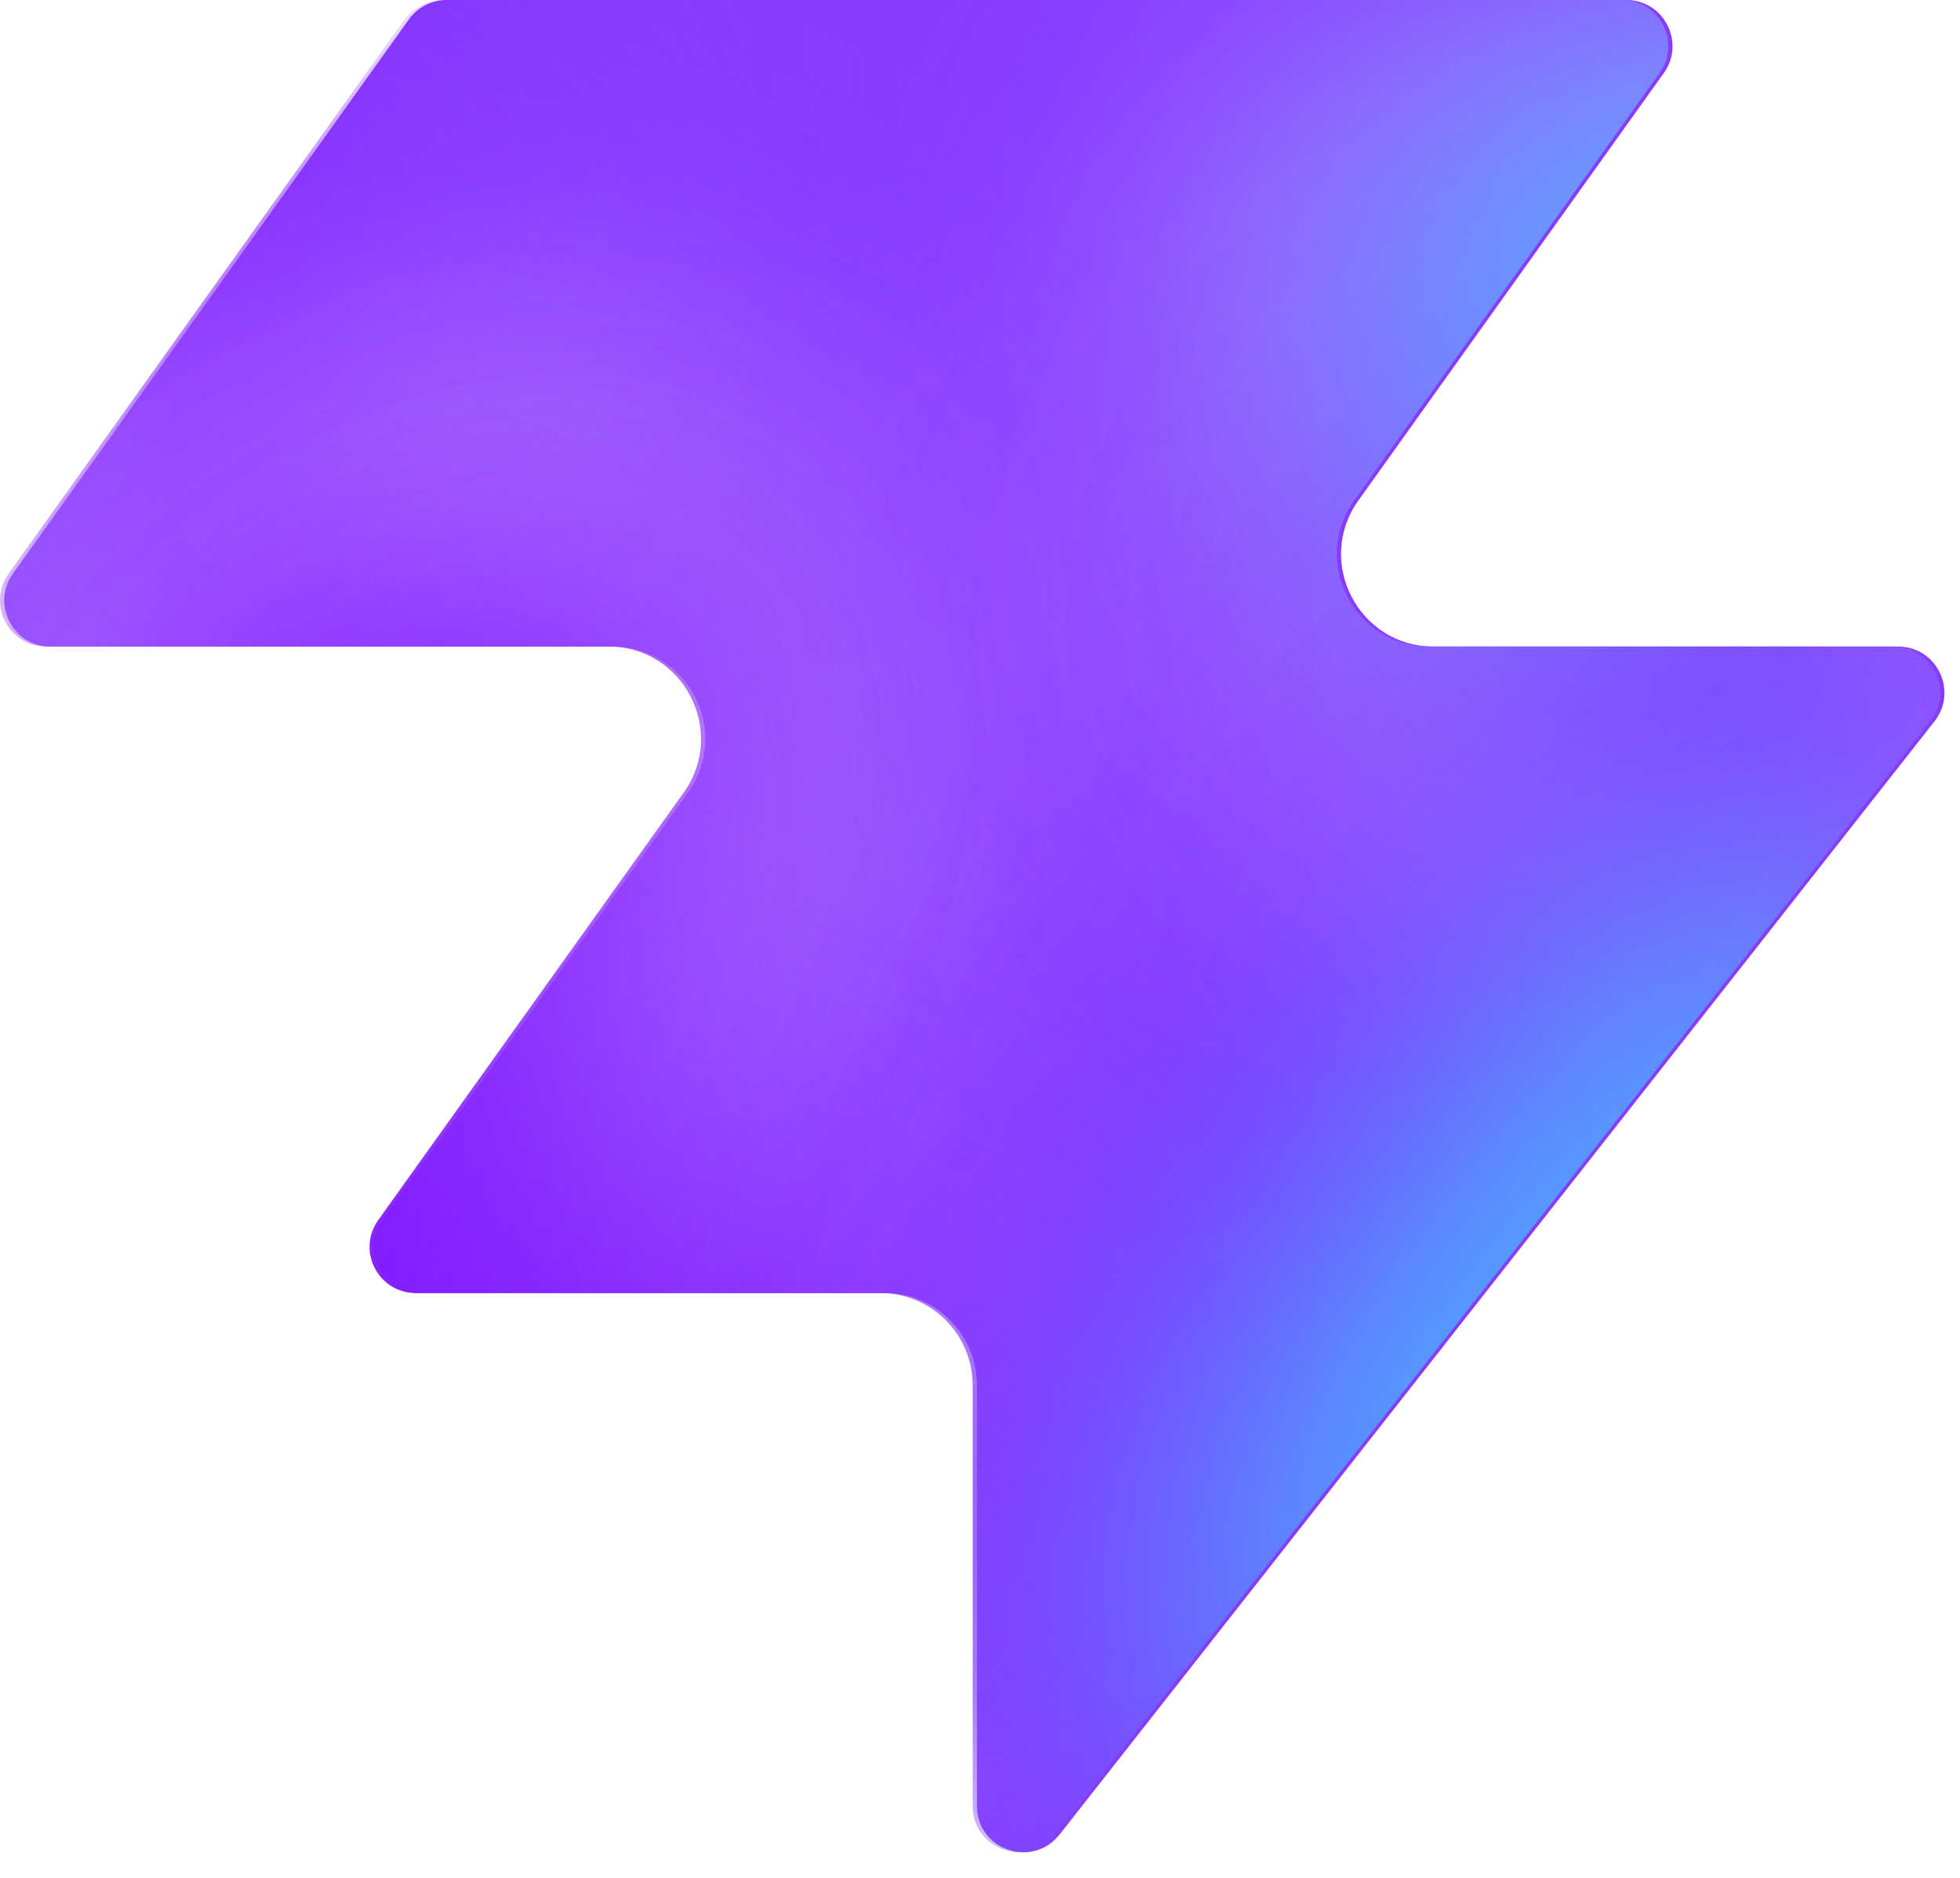
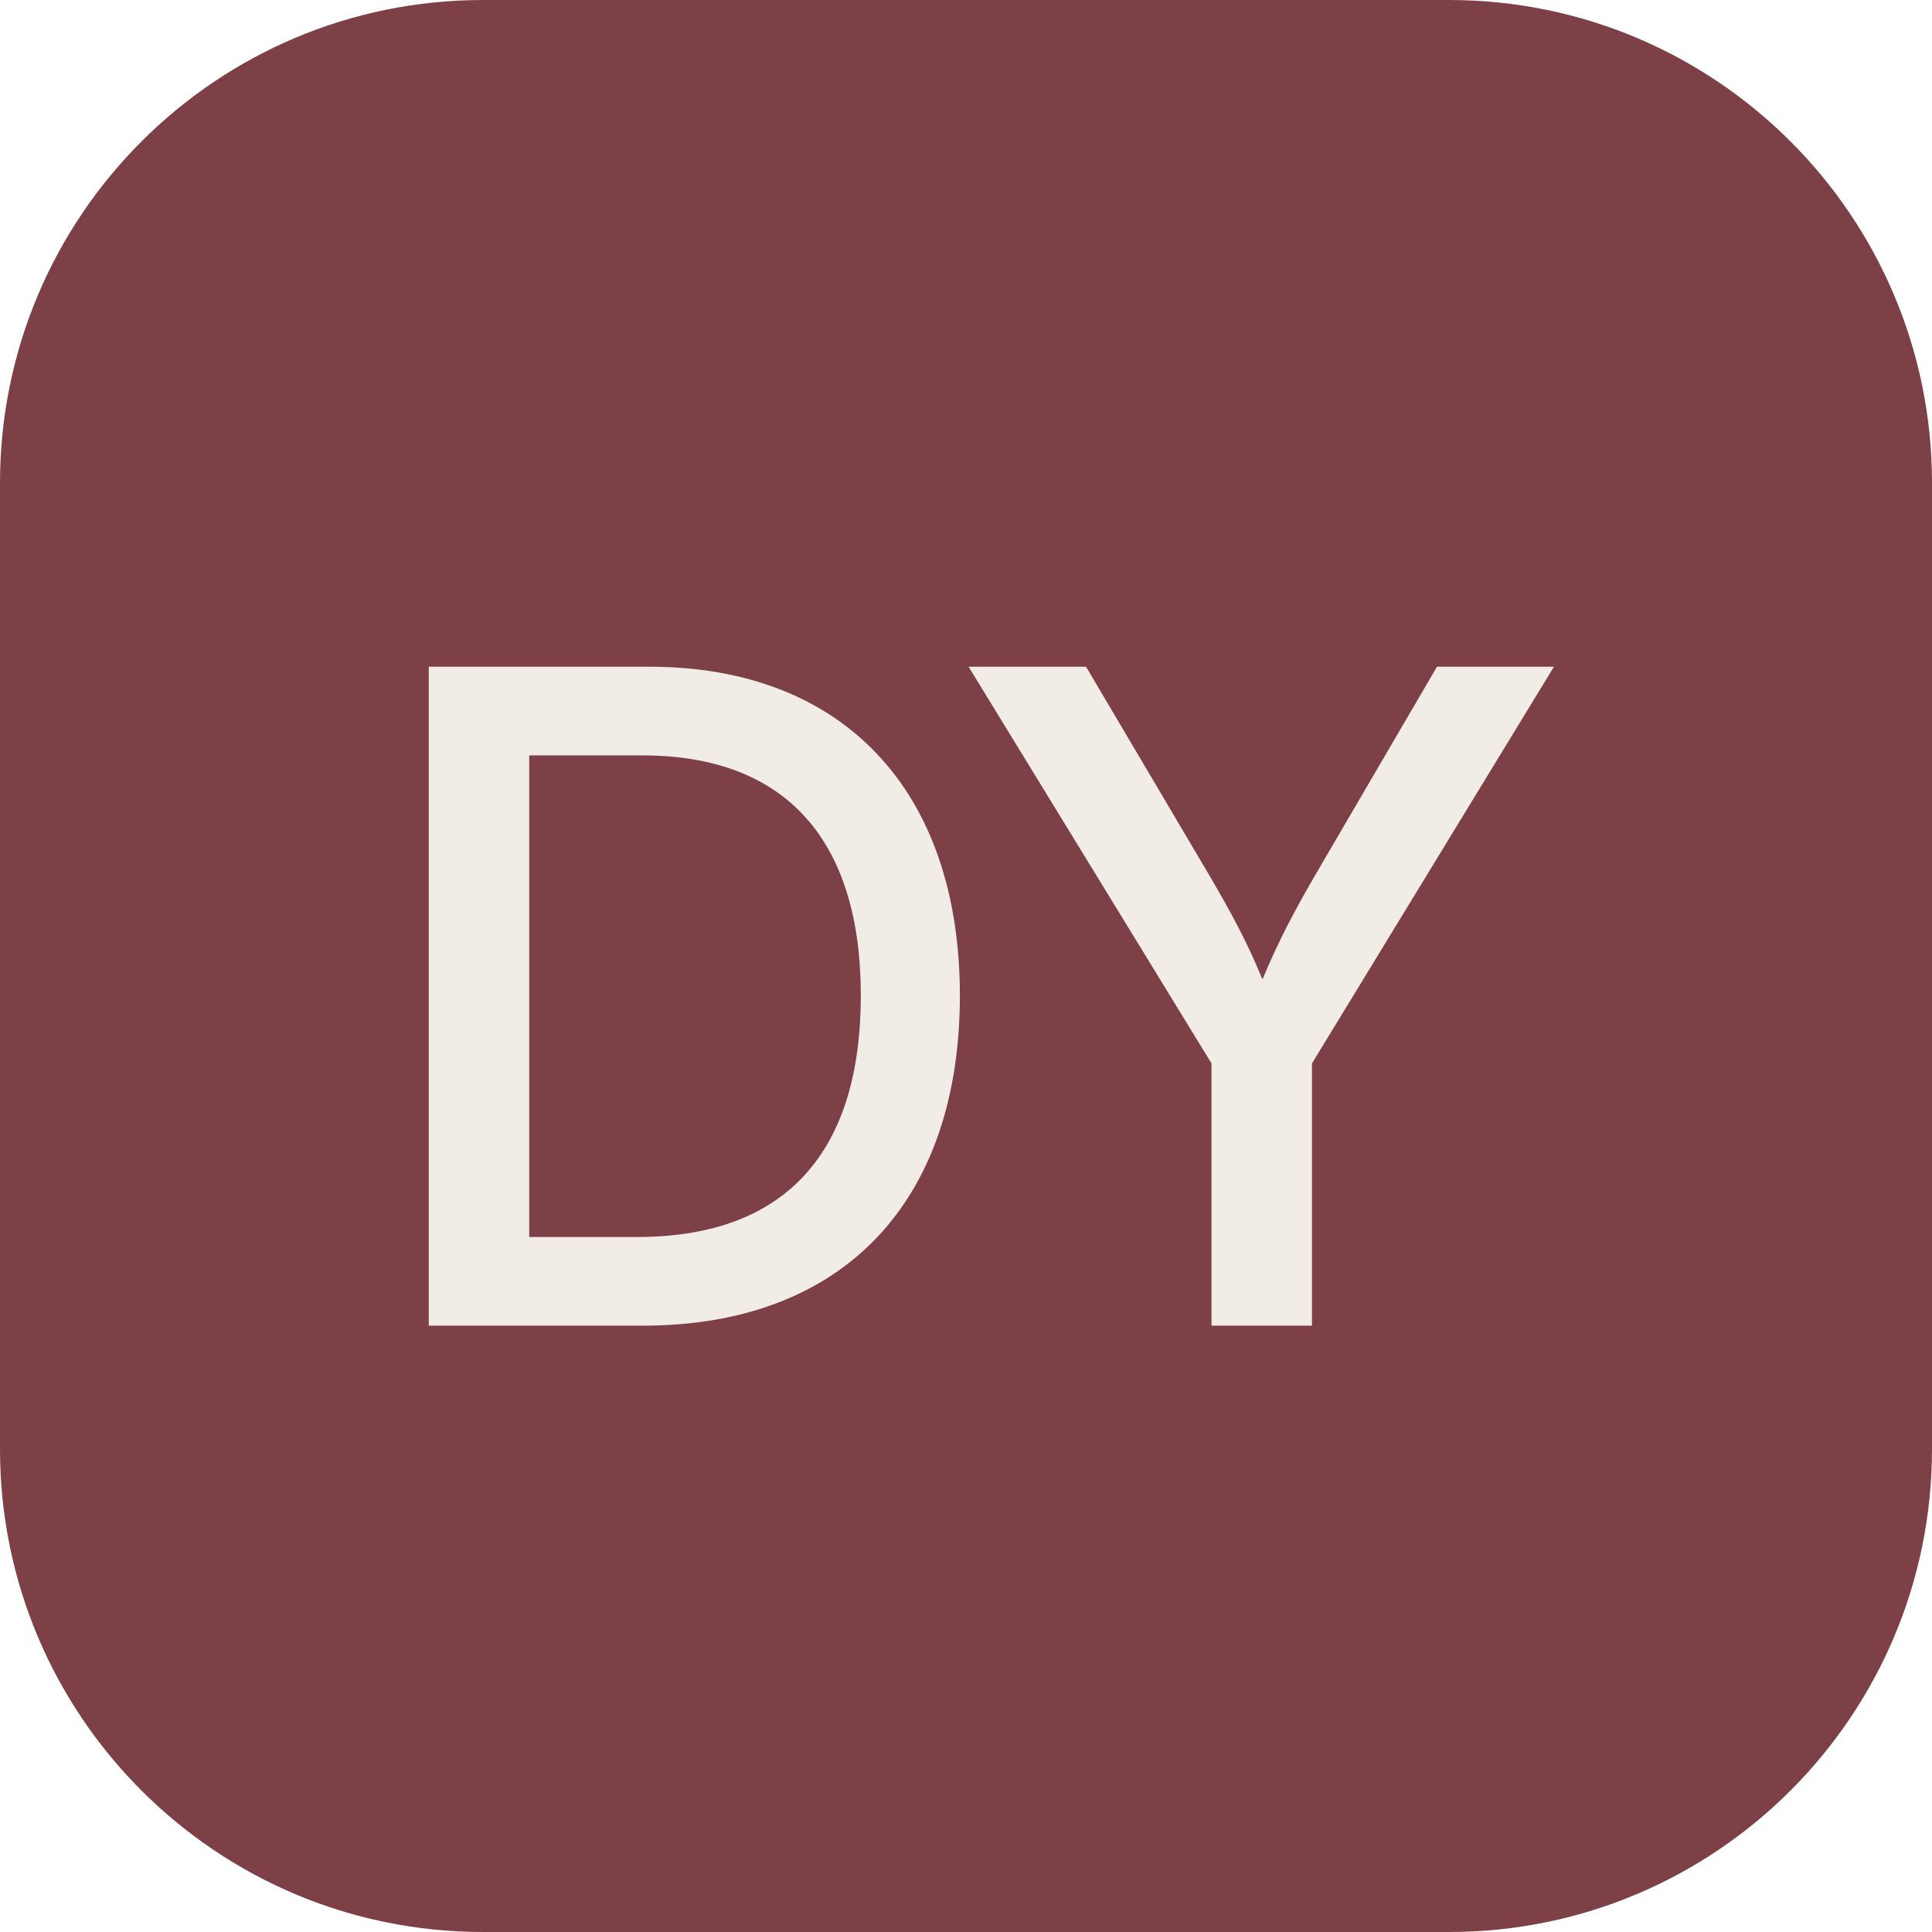
- <svg xmlns="http://www.w3.org/2000/svg" width="48" height="46" fill="none" viewBox="0 0 48 46">
-   <path fill="#863bff" d="M25.946 44.938c-.664.845-2.021.375-2.021-.698V33.937a2.26 2.26 0 0 0-2.262-2.262H10.287c-.92 0-1.456-1.04-.92-1.788l7.48-10.471c1.07-1.497 0-3.578-1.842-3.578H1.237c-.92 0-1.456-1.04-.92-1.788L10.013.474c.214-.297.556-.474.92-.474h28.894c.92 0 1.456 1.04.92 1.788l-7.48 10.471c-1.07 1.498 0 3.579 1.842 3.579h11.377c.943 0 1.473 1.088.89 1.83L25.947 44.94z" style="fill:#863bff;fill:color(display-p3 .525 .23 1);fill-opacity:1" />
-   <mask id="a" width="48" height="46" x="0" y="0" maskUnits="userSpaceOnUse" style="mask-type:alpha">
-     <path fill="#000" d="M25.842 44.938c-.664.844-2.021.375-2.021-.698V33.937a2.26 2.26 0 0 0-2.262-2.262H10.183c-.92 0-1.456-1.04-.92-1.788l7.48-10.471c1.07-1.498 0-3.579-1.842-3.579H1.133c-.92 0-1.456-1.04-.92-1.787L9.91.473c.214-.297.556-.474.92-.474h28.894c.92 0 1.456 1.04.92 1.788l-7.48 10.471c-1.07 1.498 0 3.578 1.842 3.578h11.377c.943 0 1.473 1.088.89 1.832L25.843 44.94z" style="fill:#000;fill-opacity:1" />
-   </mask>
-   <g mask="url(#a)">
-     <g filter="url(#b)">
-       <ellipse cx="5.508" cy="14.704" fill="#ede6ff" rx="5.508" ry="14.704" style="fill:#ede6ff;fill:color(display-p3 .927 .903 1);fill-opacity:1" transform="matrix(.00324 1 1 -.00324 -4.47 31.516)" />
-     </g>
-     <g filter="url(#c)">
-       <ellipse cx="10.399" cy="29.851" fill="#ede6ff" rx="10.399" ry="29.851" style="fill:#ede6ff;fill:color(display-p3 .927 .903 1);fill-opacity:1" transform="matrix(.00324 1 1 -.00324 -39.328 7.883)" />
-     </g>
-     <g filter="url(#d)">
-       <ellipse cx="5.508" cy="30.487" fill="#7e14ff" rx="5.508" ry="30.487" style="fill:#7e14ff;fill:color(display-p3 .492 .077 1);fill-opacity:1" transform="rotate(89.814 -25.913 -14.639)scale(1 -1)" />
-     </g>
-     <g filter="url(#e)">
-       <ellipse cx="5.508" cy="30.599" fill="#7e14ff" rx="5.508" ry="30.599" style="fill:#7e14ff;fill:color(display-p3 .492 .077 1);fill-opacity:1" transform="rotate(89.814 -32.644 -3.334)scale(1 -1)" />
-     </g>
-     <g filter="url(#f)">
-       <ellipse cx="5.508" cy="30.599" fill="#7e14ff" rx="5.508" ry="30.599" style="fill:#7e14ff;fill:color(display-p3 .492 .077 1);fill-opacity:1" transform="matrix(.00324 1 1 -.00324 -34.34 30.47)" />
-     </g>
-     <g filter="url(#g)">
-       <ellipse cx="14.072" cy="22.078" fill="#ede6ff" rx="14.072" ry="22.078" style="fill:#ede6ff;fill:color(display-p3 .927 .903 1);fill-opacity:1" transform="rotate(93.35 24.506 48.493)scale(-1 1)" />
-     </g>
-     <g filter="url(#h)">
-       <ellipse cx="3.47" cy="21.501" fill="#7e14ff" rx="3.47" ry="21.501" style="fill:#7e14ff;fill:color(display-p3 .492 .077 1);fill-opacity:1" transform="rotate(89.009 28.708 47.59)scale(-1 1)" />
-     </g>
-     <g filter="url(#i)">
-       <ellipse cx="3.47" cy="21.501" fill="#7e14ff" rx="3.47" ry="21.501" style="fill:#7e14ff;fill:color(display-p3 .492 .077 1);fill-opacity:1" transform="rotate(89.009 28.708 47.59)scale(-1 1)" />
-     </g>
-     <g filter="url(#j)">
-       <ellipse cx=".387" cy="8.972" fill="#7e14ff" rx="4.407" ry="29.108" style="fill:#7e14ff;fill:color(display-p3 .492 .077 1);fill-opacity:1" transform="rotate(39.51 .387 8.972)" />
-     </g>
-     <g filter="url(#k)">
-       <ellipse cx="47.523" cy="-6.092" fill="#7e14ff" rx="4.407" ry="29.108" style="fill:#7e14ff;fill:color(display-p3 .492 .077 1);fill-opacity:1" transform="rotate(37.892 47.523 -6.092)" />
-     </g>
-     <g filter="url(#l)">
-       <ellipse cx="41.412" cy="6.333" fill="#47bfff" rx="5.971" ry="9.665" style="fill:#47bfff;fill:color(display-p3 .28 .748 1);fill-opacity:1" transform="rotate(37.892 41.412 6.333)" />
-     </g>
-     <g filter="url(#m)">
-       <ellipse cx="-1.879" cy="38.332" fill="#7e14ff" rx="4.407" ry="29.108" style="fill:#7e14ff;fill:color(display-p3 .492 .077 1);fill-opacity:1" transform="rotate(37.892 -1.88 38.332)" />
-     </g>
-     <g filter="url(#n)">
-       <ellipse cx="-1.879" cy="38.332" fill="#7e14ff" rx="4.407" ry="29.108" style="fill:#7e14ff;fill:color(display-p3 .492 .077 1);fill-opacity:1" transform="rotate(37.892 -1.88 38.332)" />
-     </g>
-     <g filter="url(#o)">
-       <ellipse cx="35.651" cy="29.907" fill="#7e14ff" rx="4.407" ry="29.108" style="fill:#7e14ff;fill:color(display-p3 .492 .077 1);fill-opacity:1" transform="rotate(37.892 35.651 29.907)" />
-     </g>
-     <g filter="url(#p)">
-       <ellipse cx="38.418" cy="32.4" fill="#47bfff" rx="5.971" ry="15.297" style="fill:#47bfff;fill:color(display-p3 .28 .748 1);fill-opacity:1" transform="rotate(37.892 38.418 32.4)" />
-     </g>
-   </g>
-   <defs>
-     <filter id="b" width="60.045" height="41.654" x="-19.77" y="16.149" color-interpolation-filters="sRGB" filterUnits="userSpaceOnUse">
-       <feFlood flood-opacity="0" result="BackgroundImageFix" />
-       <feBlend in="SourceGraphic" in2="BackgroundImageFix" result="shape" />
-       <feGaussianBlur result="effect1_foregroundBlur_2002_17158" stdDeviation="7.659" />
-     </filter>
-     <filter id="c" width="90.34" height="51.437" x="-54.613" y="-7.533" color-interpolation-filters="sRGB" filterUnits="userSpaceOnUse">
-       <feFlood flood-opacity="0" result="BackgroundImageFix" />
-       <feBlend in="SourceGraphic" in2="BackgroundImageFix" result="shape" />
-       <feGaussianBlur result="effect1_foregroundBlur_2002_17158" stdDeviation="7.659" />
-     </filter>
-     <filter id="d" width="79.355" height="29.4" x="-49.64" y="2.03" color-interpolation-filters="sRGB" filterUnits="userSpaceOnUse">
-       <feFlood flood-opacity="0" result="BackgroundImageFix" />
-       <feBlend in="SourceGraphic" in2="BackgroundImageFix" result="shape" />
-       <feGaussianBlur result="effect1_foregroundBlur_2002_17158" stdDeviation="4.596" />
-     </filter>
-     <filter id="e" width="79.579" height="29.4" x="-45.045" y="20.029" color-interpolation-filters="sRGB" filterUnits="userSpaceOnUse">
-       <feFlood flood-opacity="0" result="BackgroundImageFix" />
-       <feBlend in="SourceGraphic" in2="BackgroundImageFix" result="shape" />
-       <feGaussianBlur result="effect1_foregroundBlur_2002_17158" stdDeviation="4.596" />
-     </filter>
-     <filter id="f" width="79.579" height="29.4" x="-43.513" y="21.178" color-interpolation-filters="sRGB" filterUnits="userSpaceOnUse">
-       <feFlood flood-opacity="0" result="BackgroundImageFix" />
-       <feBlend in="SourceGraphic" in2="BackgroundImageFix" result="shape" />
-       <feGaussianBlur result="effect1_foregroundBlur_2002_17158" stdDeviation="4.596" />
-     </filter>
-     <filter id="g" width="74.749" height="58.852" x="15.756" y="-17.901" color-interpolation-filters="sRGB" filterUnits="userSpaceOnUse">
-       <feFlood flood-opacity="0" result="BackgroundImageFix" />
-       <feBlend in="SourceGraphic" in2="BackgroundImageFix" result="shape" />
-       <feGaussianBlur result="effect1_foregroundBlur_2002_17158" stdDeviation="7.659" />
-     </filter>
-     <filter id="h" width="61.377" height="25.362" x="23.548" y="2.284" color-interpolation-filters="sRGB" filterUnits="userSpaceOnUse">
-       <feFlood flood-opacity="0" result="BackgroundImageFix" />
-       <feBlend in="SourceGraphic" in2="BackgroundImageFix" result="shape" />
-       <feGaussianBlur result="effect1_foregroundBlur_2002_17158" stdDeviation="4.596" />
-     </filter>
-     <filter id="i" width="61.377" height="25.362" x="23.548" y="2.284" color-interpolation-filters="sRGB" filterUnits="userSpaceOnUse">
-       <feFlood flood-opacity="0" result="BackgroundImageFix" />
-       <feBlend in="SourceGraphic" in2="BackgroundImageFix" result="shape" />
-       <feGaussianBlur result="effect1_foregroundBlur_2002_17158" stdDeviation="4.596" />
-     </filter>
-     <filter id="j" width="56.045" height="63.649" x="-27.636" y="-22.853" color-interpolation-filters="sRGB" filterUnits="userSpaceOnUse">
-       <feFlood flood-opacity="0" result="BackgroundImageFix" />
-       <feBlend in="SourceGraphic" in2="BackgroundImageFix" result="shape" />
-       <feGaussianBlur result="effect1_foregroundBlur_2002_17158" stdDeviation="4.596" />
-     </filter>
-     <filter id="k" width="54.814" height="64.646" x="20.116" y="-38.415" color-interpolation-filters="sRGB" filterUnits="userSpaceOnUse">
-       <feFlood flood-opacity="0" result="BackgroundImageFix" />
-       <feBlend in="SourceGraphic" in2="BackgroundImageFix" result="shape" />
-       <feGaussianBlur result="effect1_foregroundBlur_2002_17158" stdDeviation="4.596" />
-     </filter>
-     <filter id="l" width="33.541" height="35.313" x="24.641" y="-11.323" color-interpolation-filters="sRGB" filterUnits="userSpaceOnUse">
-       <feFlood flood-opacity="0" result="BackgroundImageFix" />
-       <feBlend in="SourceGraphic" in2="BackgroundImageFix" result="shape" />
-       <feGaussianBlur result="effect1_foregroundBlur_2002_17158" stdDeviation="4.596" />
-     </filter>
-     <filter id="m" width="54.814" height="64.646" x="-29.286" y="6.009" color-interpolation-filters="sRGB" filterUnits="userSpaceOnUse">
-       <feFlood flood-opacity="0" result="BackgroundImageFix" />
-       <feBlend in="SourceGraphic" in2="BackgroundImageFix" result="shape" />
-       <feGaussianBlur result="effect1_foregroundBlur_2002_17158" stdDeviation="4.596" />
-     </filter>
-     <filter id="n" width="54.814" height="64.646" x="-29.286" y="6.009" color-interpolation-filters="sRGB" filterUnits="userSpaceOnUse">
-       <feFlood flood-opacity="0" result="BackgroundImageFix" />
-       <feBlend in="SourceGraphic" in2="BackgroundImageFix" result="shape" />
-       <feGaussianBlur result="effect1_foregroundBlur_2002_17158" stdDeviation="4.596" />
-     </filter>
-     <filter id="o" width="54.814" height="64.646" x="8.244" y="-2.416" color-interpolation-filters="sRGB" filterUnits="userSpaceOnUse">
-       <feFlood flood-opacity="0" result="BackgroundImageFix" />
-       <feBlend in="SourceGraphic" in2="BackgroundImageFix" result="shape" />
-       <feGaussianBlur result="effect1_foregroundBlur_2002_17158" stdDeviation="4.596" />
-     </filter>
-     <filter id="p" width="39.409" height="43.623" x="18.713" y="10.588" color-interpolation-filters="sRGB" filterUnits="userSpaceOnUse">
-       <feFlood flood-opacity="0" result="BackgroundImageFix" />
-       <feBlend in="SourceGraphic" in2="BackgroundImageFix" result="shape" />
-       <feGaussianBlur result="effect1_foregroundBlur_2002_17158" stdDeviation="4.596" />
-     </filter>
-   </defs>
+ <svg xmlns="http://www.w3.org/2000/svg" viewBox="0 0 64 64">
+   <rect width="64" height="64" rx="16" fill="#7d4047" />
+   <text x="32" y="33" text-anchor="middle" dominant-baseline="central" font-family="-apple-system, BlinkMacSystemFont, 'Segoe UI', system-ui, sans-serif" font-size="30" font-weight="500" letter-spacing="-1" fill="#f1ece6">DY</text>
</svg>
